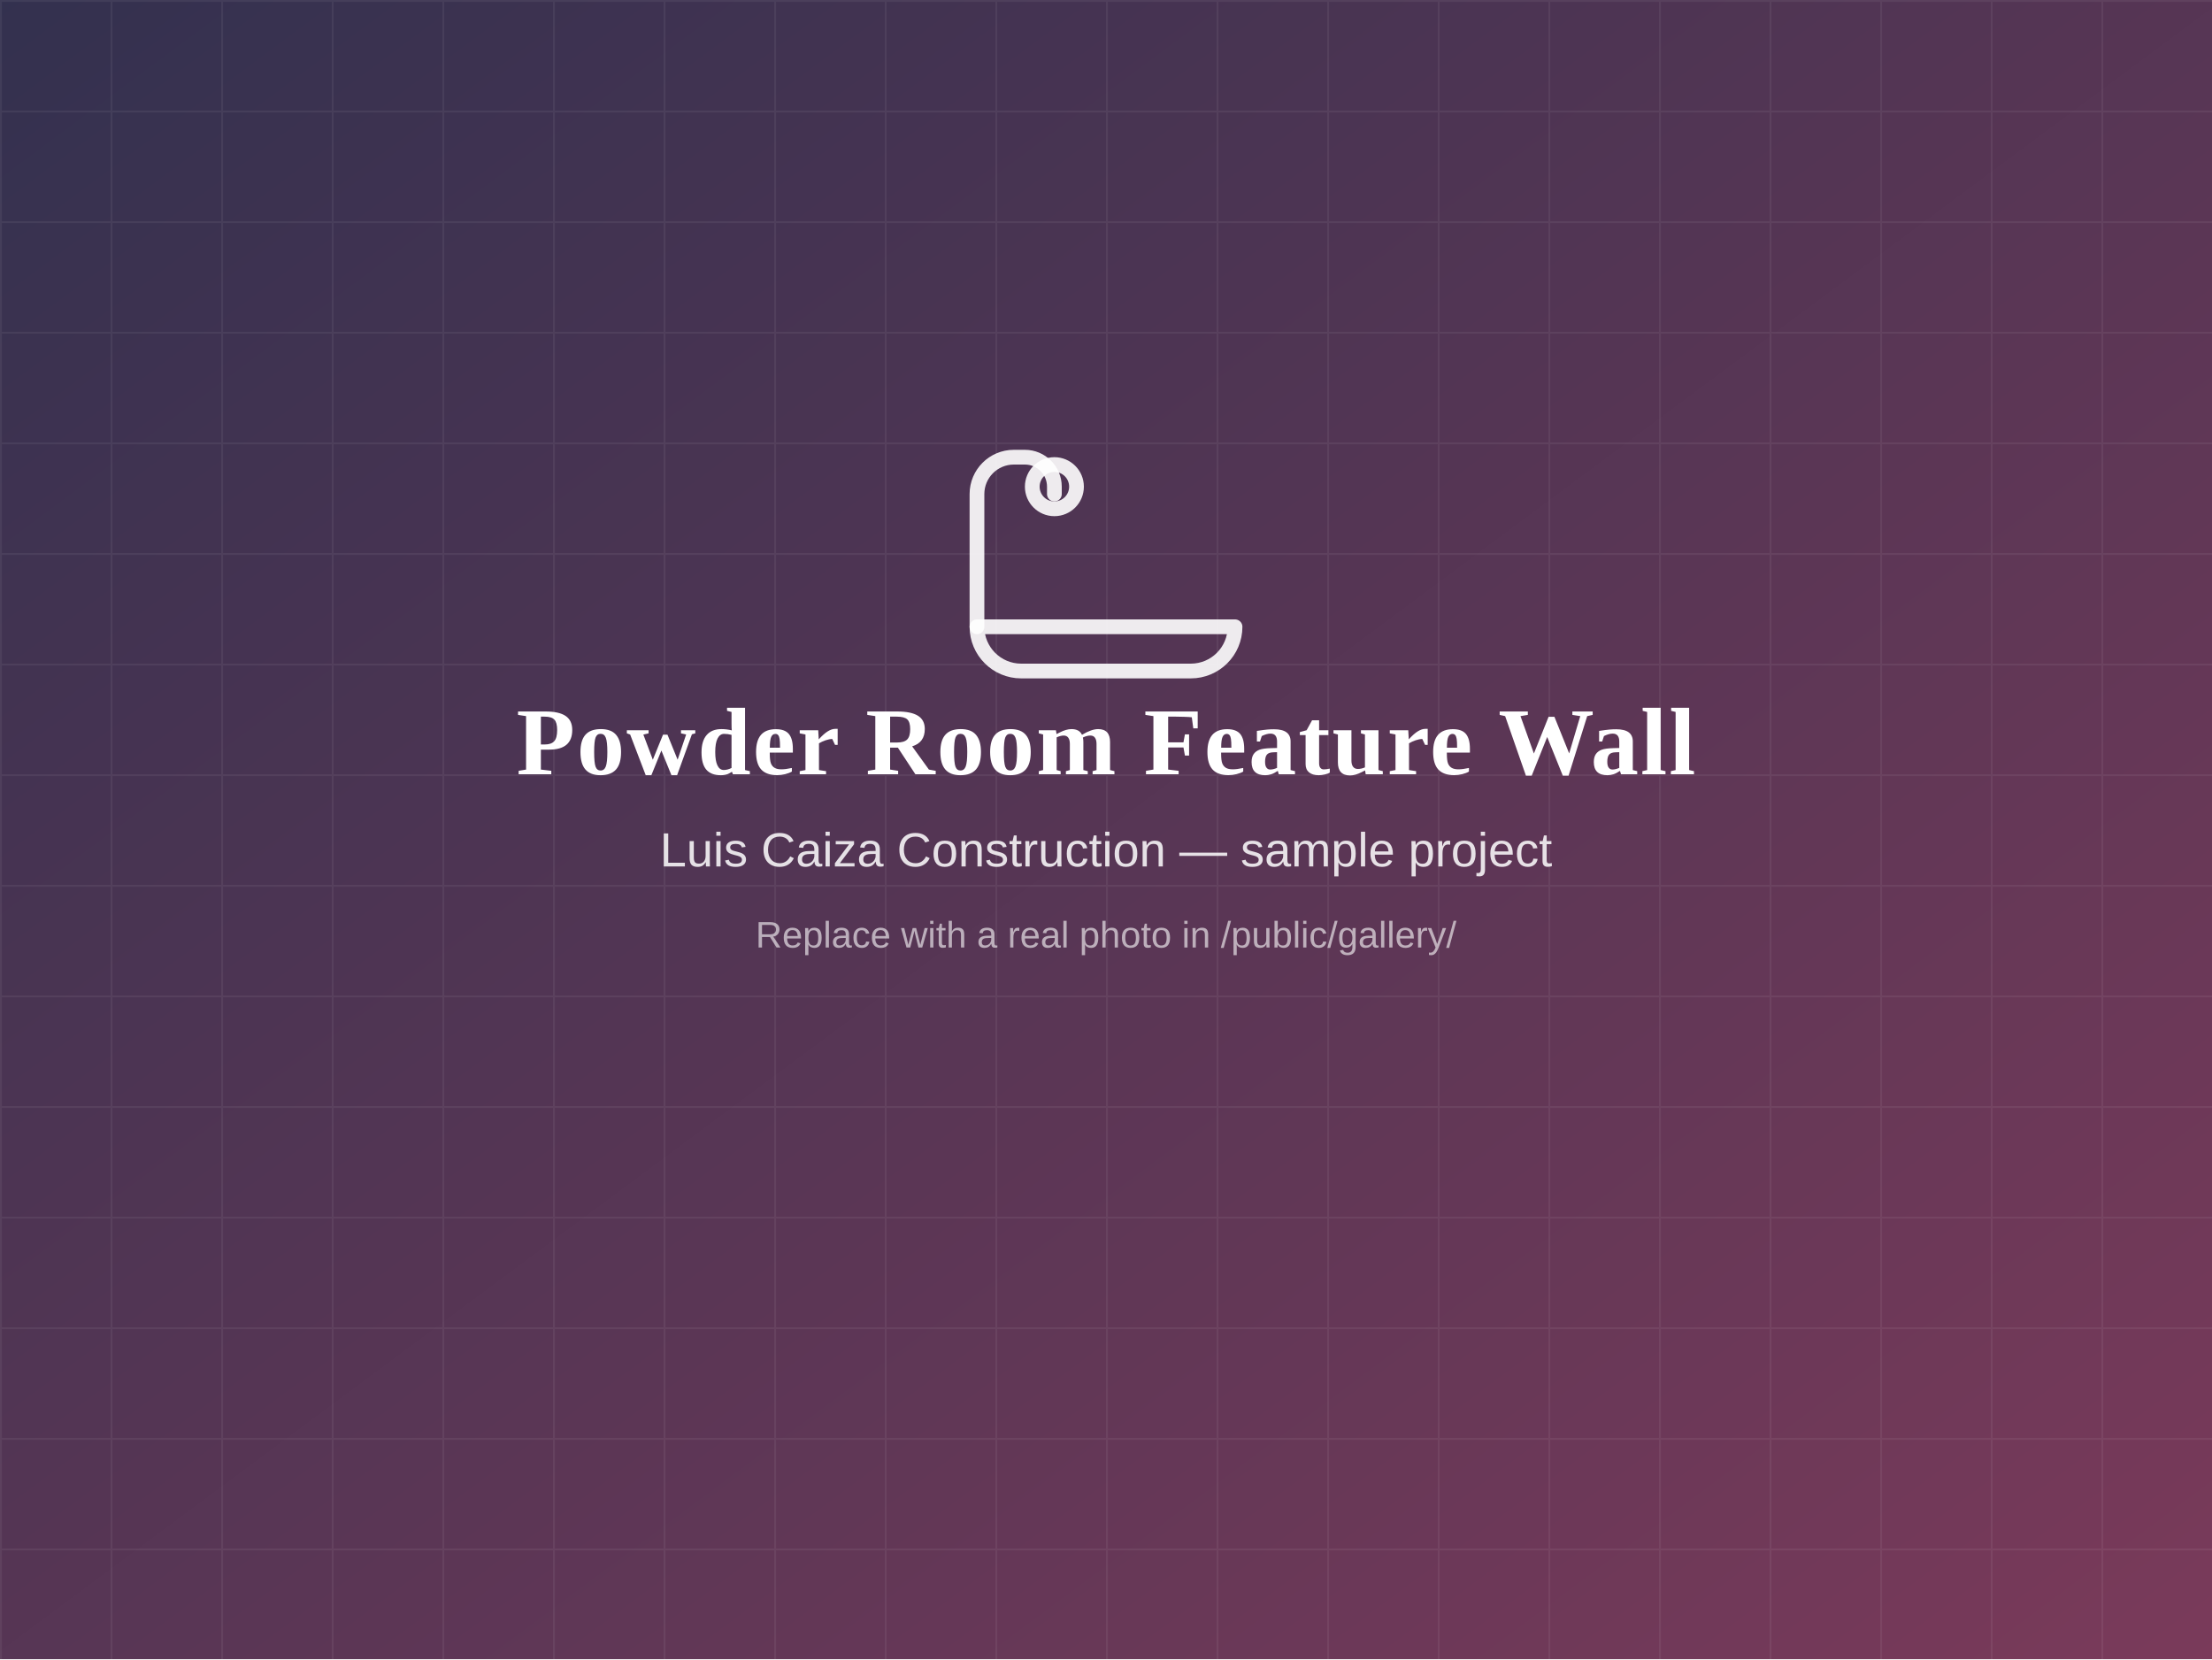
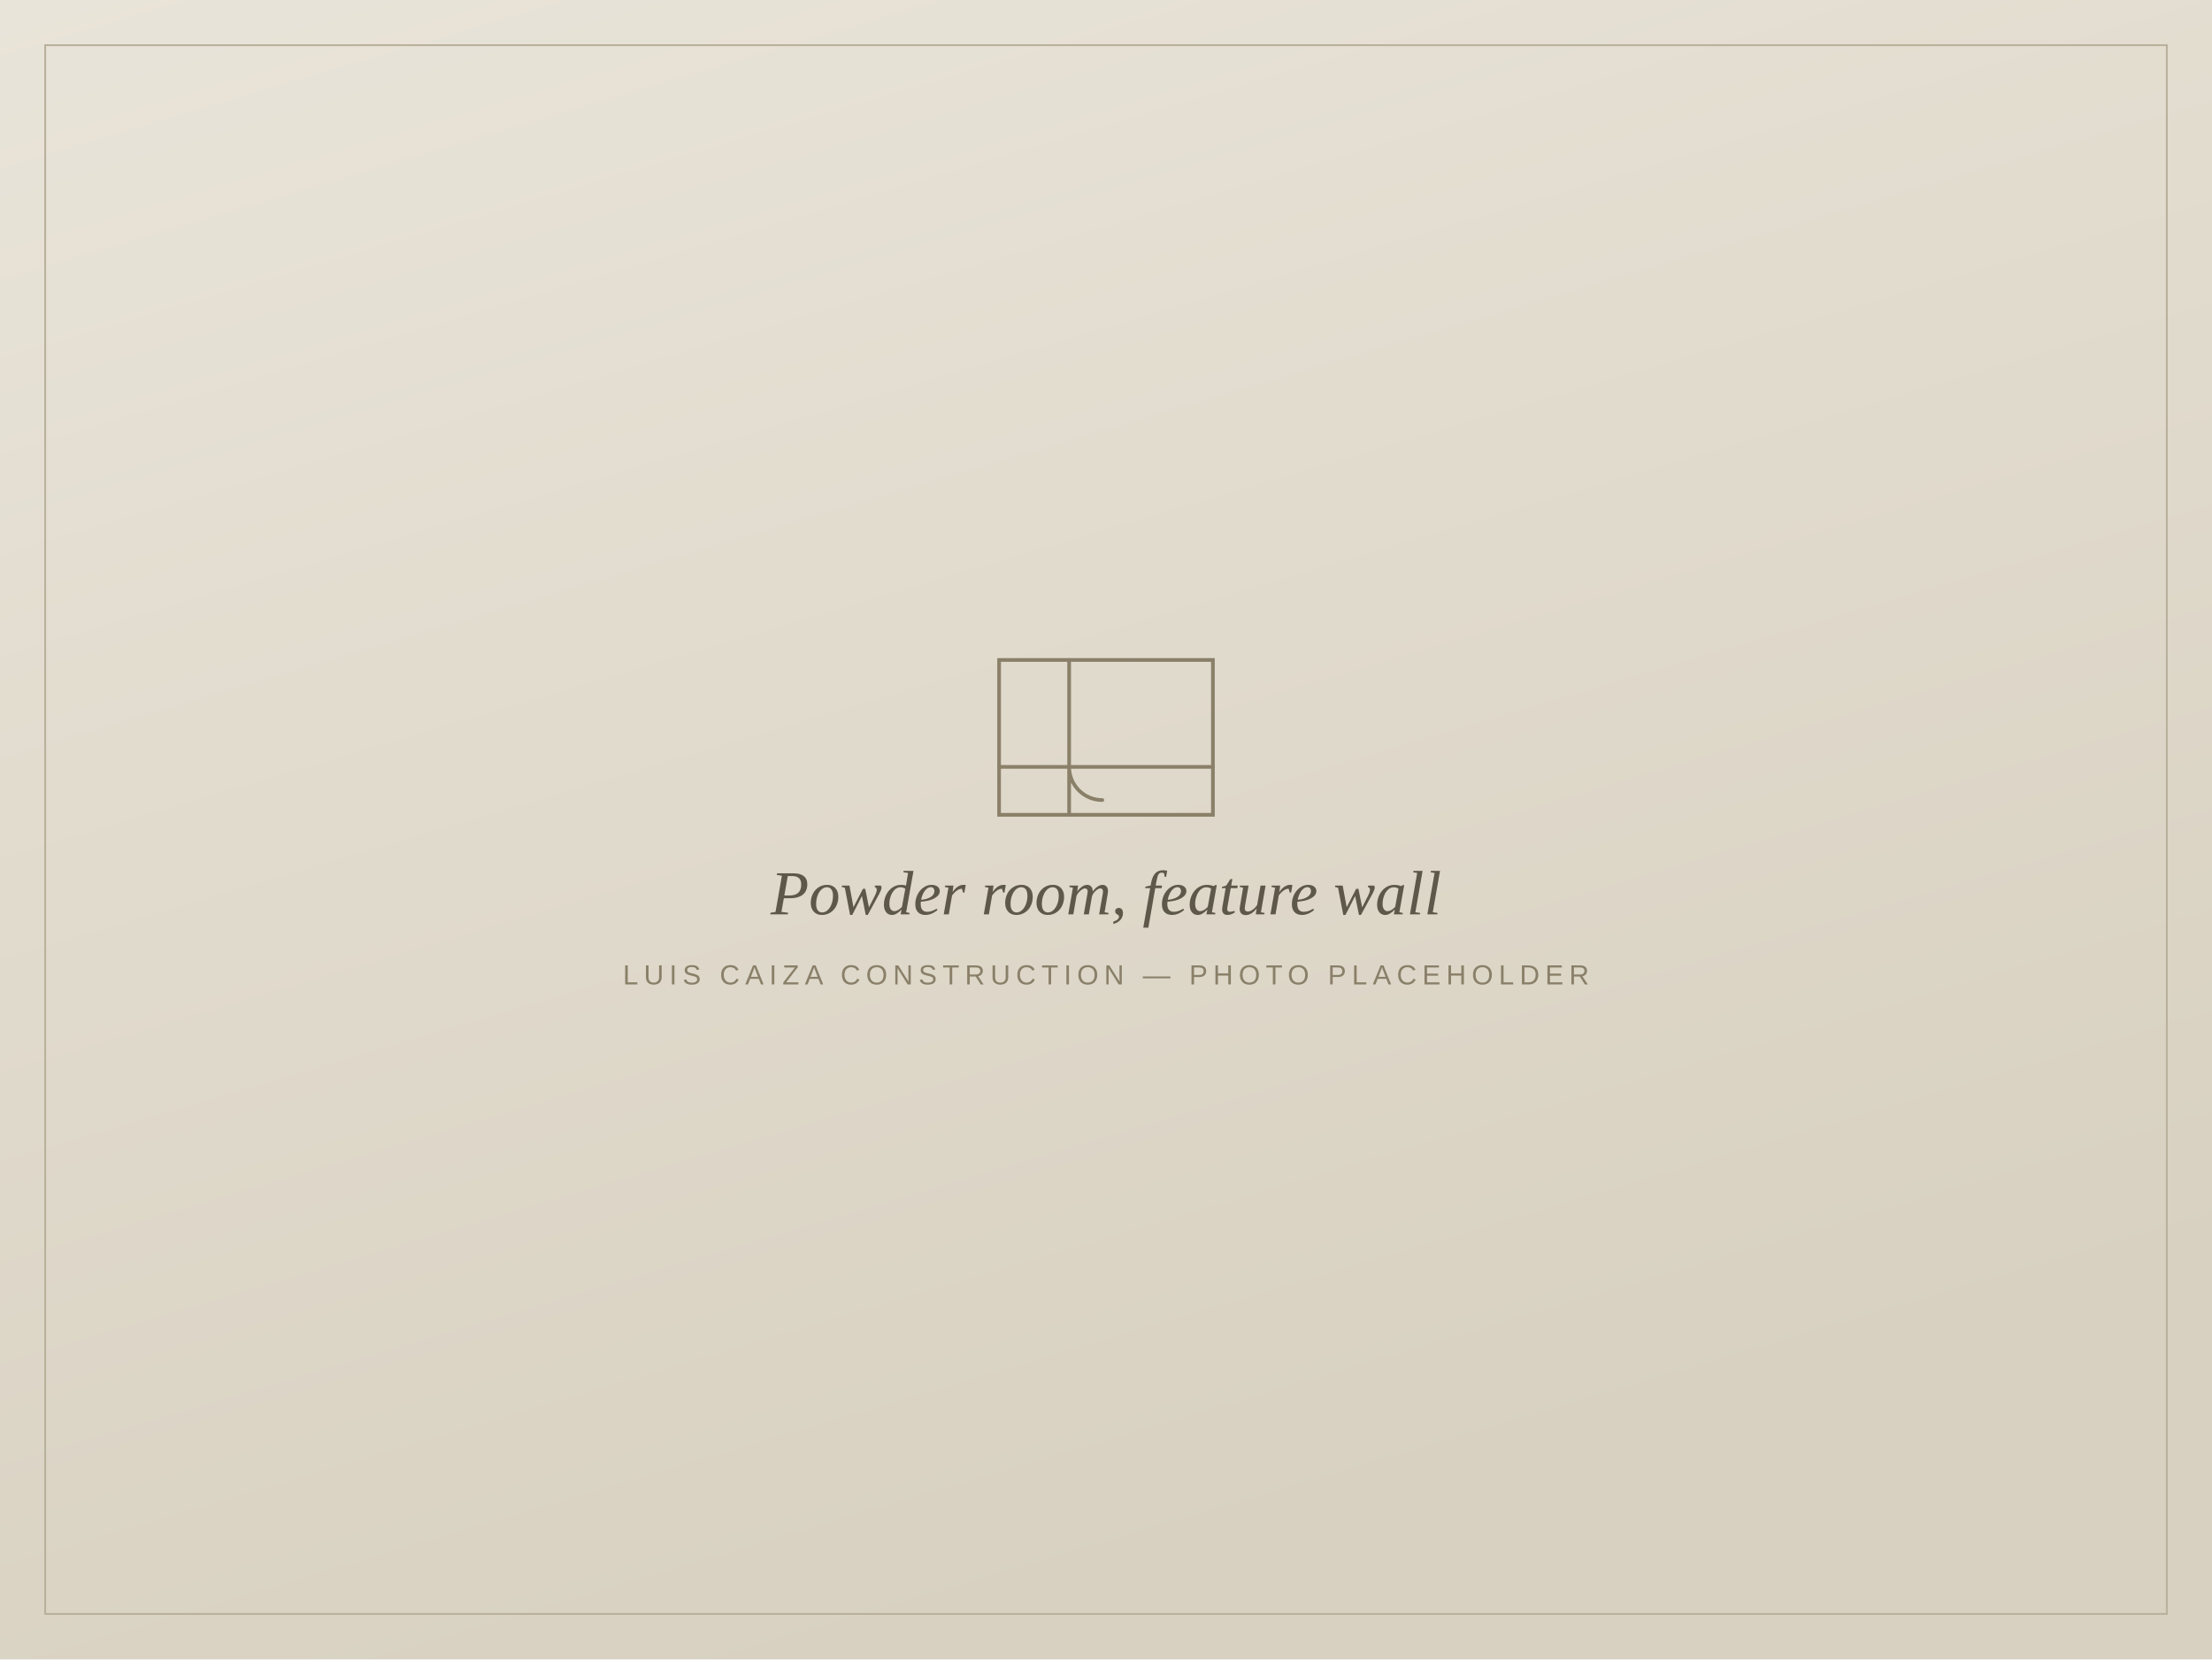
- <svg xmlns="http://www.w3.org/2000/svg" width="1200" height="900" viewBox="0 0 1200 900" role="img" aria-label="Powder Room Feature Wall — placeholder project photo">
+ <svg xmlns="http://www.w3.org/2000/svg" width="1200" height="900" viewBox="0 0 1200 900" role="img" aria-label="Powder room, feature wall — photo placeholder">
  <defs>
-     <linearGradient id="g" x1="0" y1="0" x2="1" y2="1">
-       <stop offset="0" stop-color="#33314f" />
-       <stop offset="1" stop-color="#7a3a5a" />
+     <linearGradient id="p" x1="0" y1="0" x2="0.4" y2="1">
+       <stop offset="0" stop-color="#e9e4d9" />
+       <stop offset="1" stop-color="#d8d1c1" />
    </linearGradient>
-     <pattern id="grid" width="60" height="60" patternUnits="userSpaceOnUse">
-       <path d="M60 0H0V60" fill="none" stroke="#ffffff" stroke-opacity="0.06" stroke-width="2" />
-     </pattern>
  </defs>
-   <rect width="1200" height="900" fill="url(#g)" />
-   <rect width="1200" height="900" fill="url(#grid)" />
-   <g transform="translate(600 410)" fill="#ffffff" text-anchor="middle" font-family="Georgia, 'Times New Roman', serif">
-     <g transform="translate(0 -110)" fill="none" stroke="#ffffff" stroke-opacity="0.9" stroke-width="8" stroke-linecap="round" stroke-linejoin="round">
-       <path d="M-70 40 h140 a24 24 0 0 1 -24 24 h-92 a24 24 0 0 1 -24 -24 z" />
-       <path d="M-70 40 v-72 a20 20 0 0 1 20 -20 h6 a16 16 0 0 1 16 16 v4" />
-       <circle cx="-28" cy="-36" r="12" />
-     </g>
-     <text y="10" font-size="52" font-weight="700" letter-spacing="1">Powder Room Feature Wall</text>
-     <text y="60" font-size="26" fill="#ffffff" fill-opacity="0.85" font-family="Arial, Helvetica, sans-serif">Luis Caiza Construction — sample project</text>
-     <text y="104" font-size="20" fill="#ffffff" fill-opacity="0.6" font-family="Arial, Helvetica, sans-serif">Replace with a real photo in /public/gallery/</text>
+   <rect width="1200" height="900" fill="url(#p)" />
+   <rect x="24.5" y="24.5" width="1151" height="851" fill="none" stroke="#b9b19c" stroke-width="1" />
+   <g stroke="#8a8069" stroke-width="2" fill="none" stroke-linecap="round">
+     <rect x="542" y="358" width="116" height="84" />
+     <path d="M542 416 h116" />
+     <path d="M580 358 v84 M580 416 a18 18 0 0 0 18 18" />
  </g>
+   <text x="600" y="496" text-anchor="middle" font-family="Georgia, 'Times New Roman', serif" font-style="italic" font-size="34" fill="#5d5849">Powder room, feature wall</text>
+   <text x="600" y="534" text-anchor="middle" font-family="Arial, Helvetica, sans-serif" font-size="15" letter-spacing="3" fill="#8a8069">LUIS CAIZA CONSTRUCTION — PHOTO PLACEHOLDER</text>
</svg>
